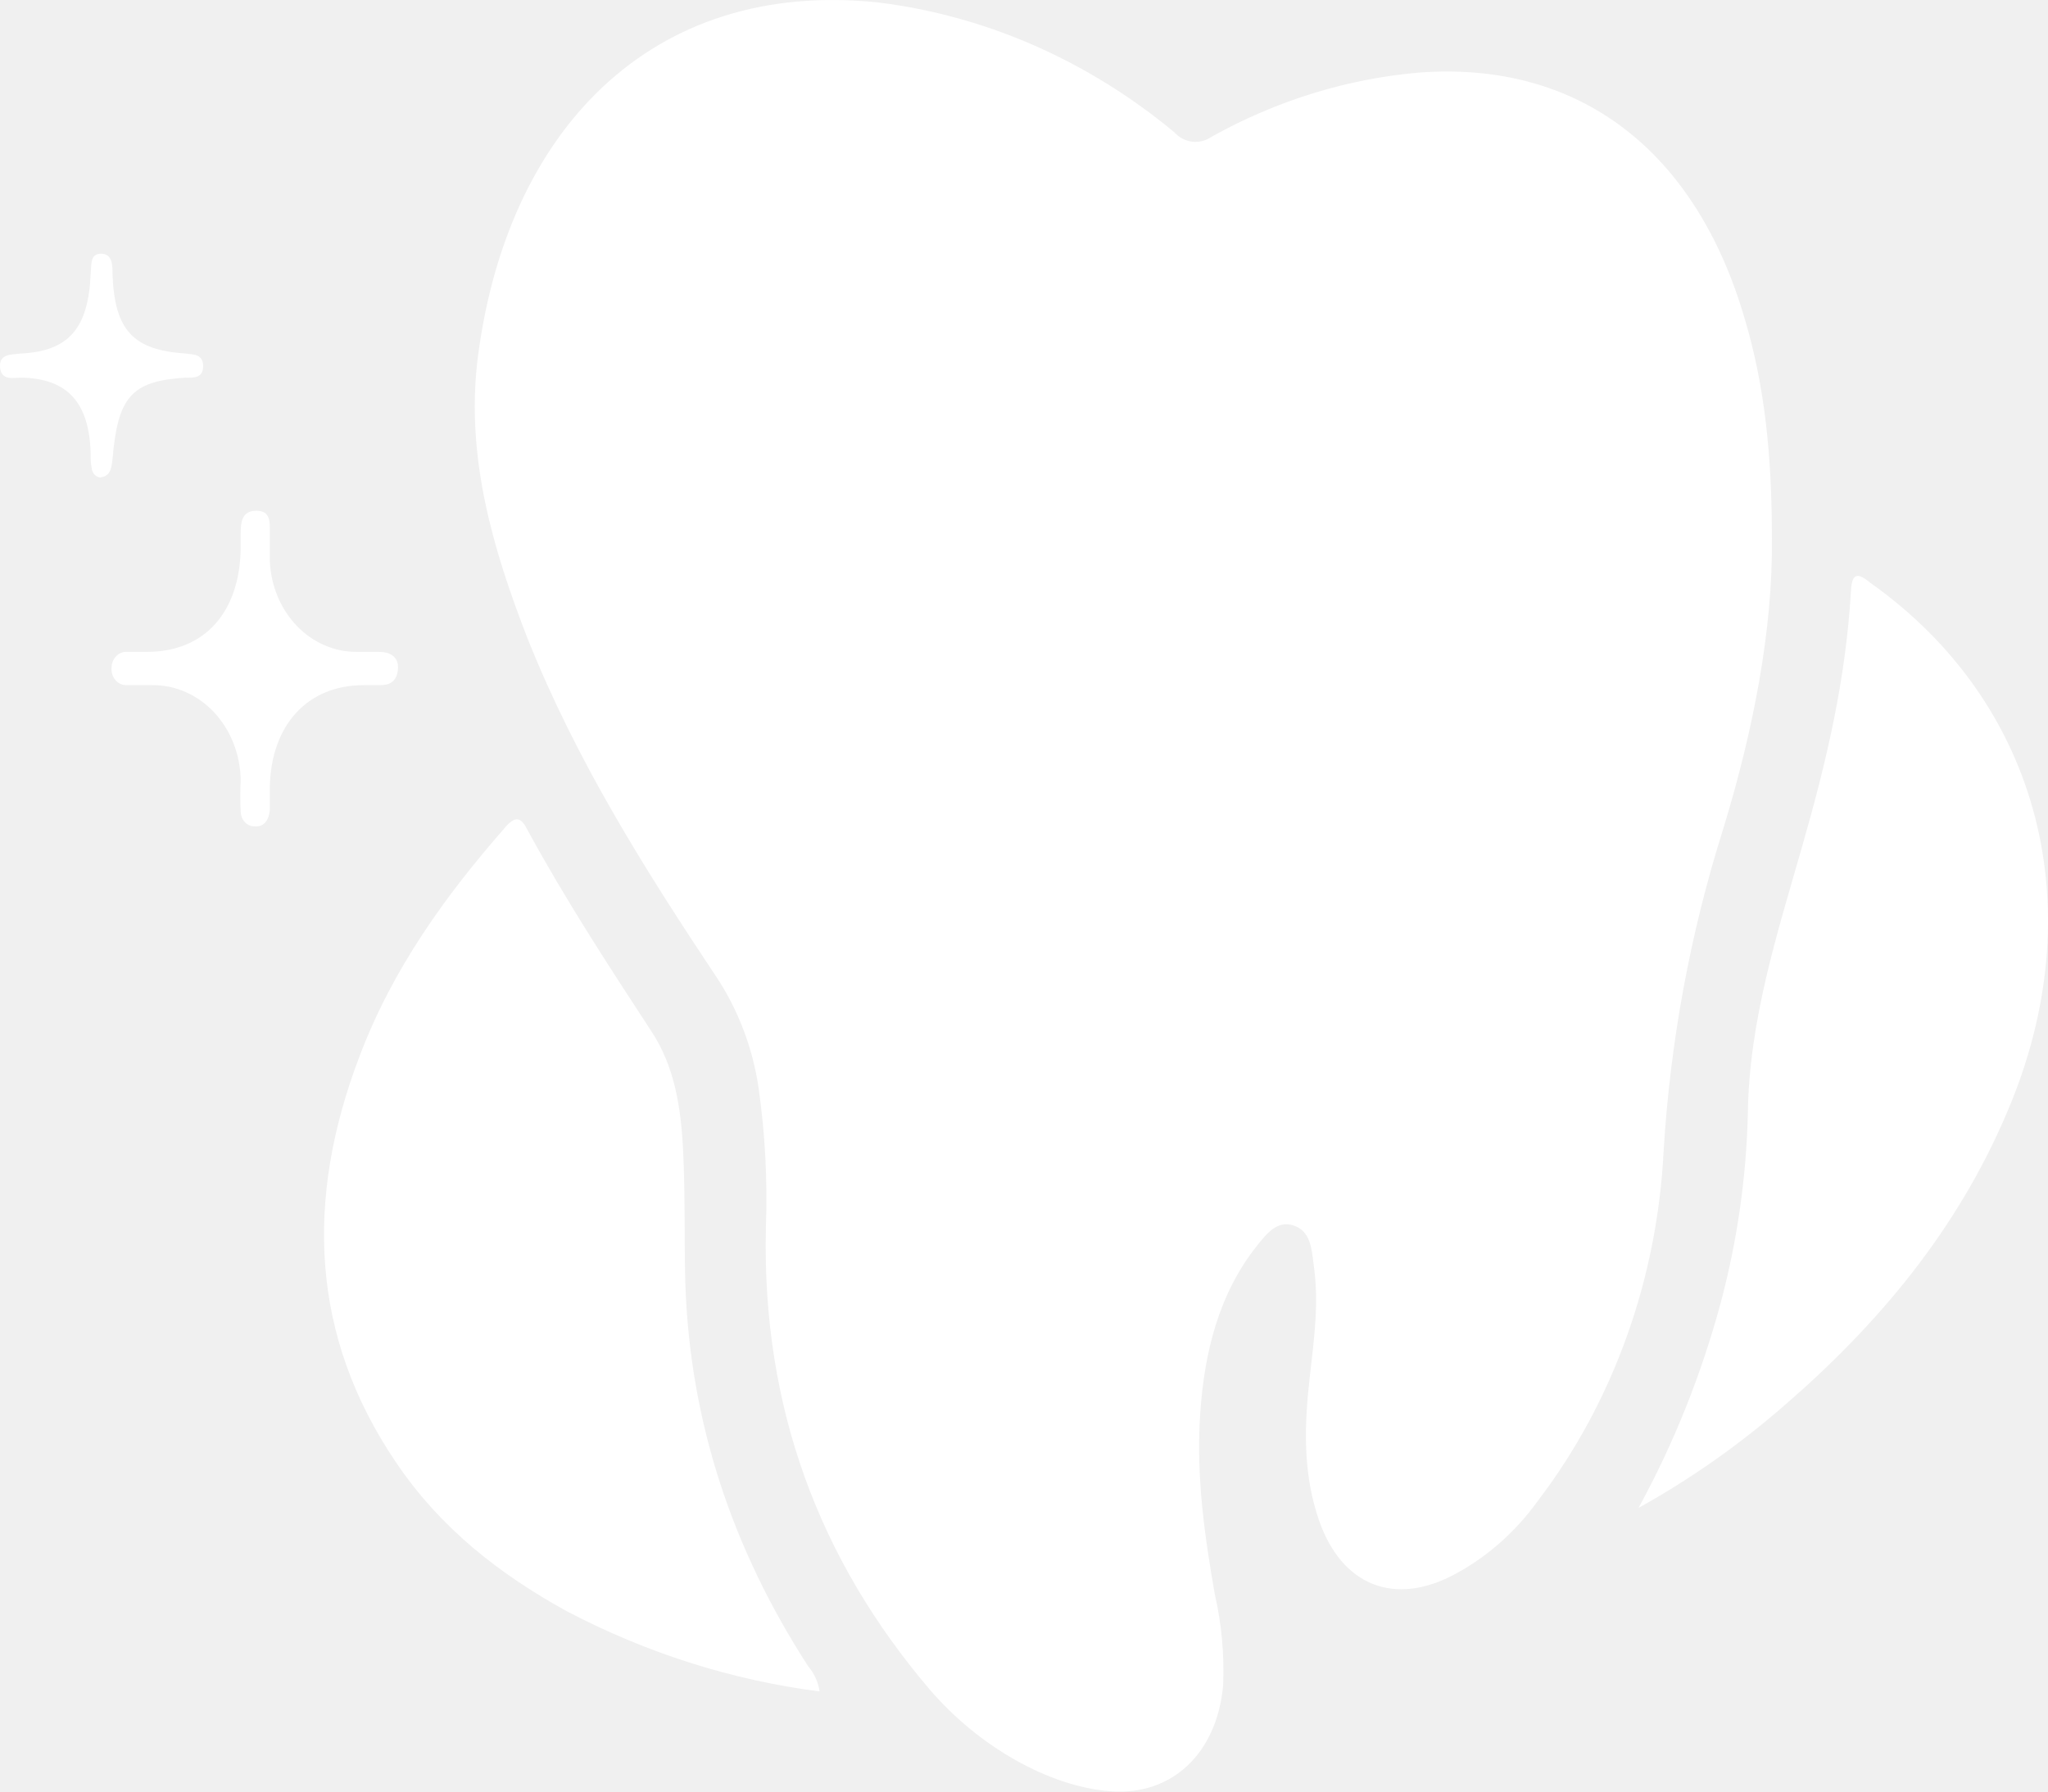
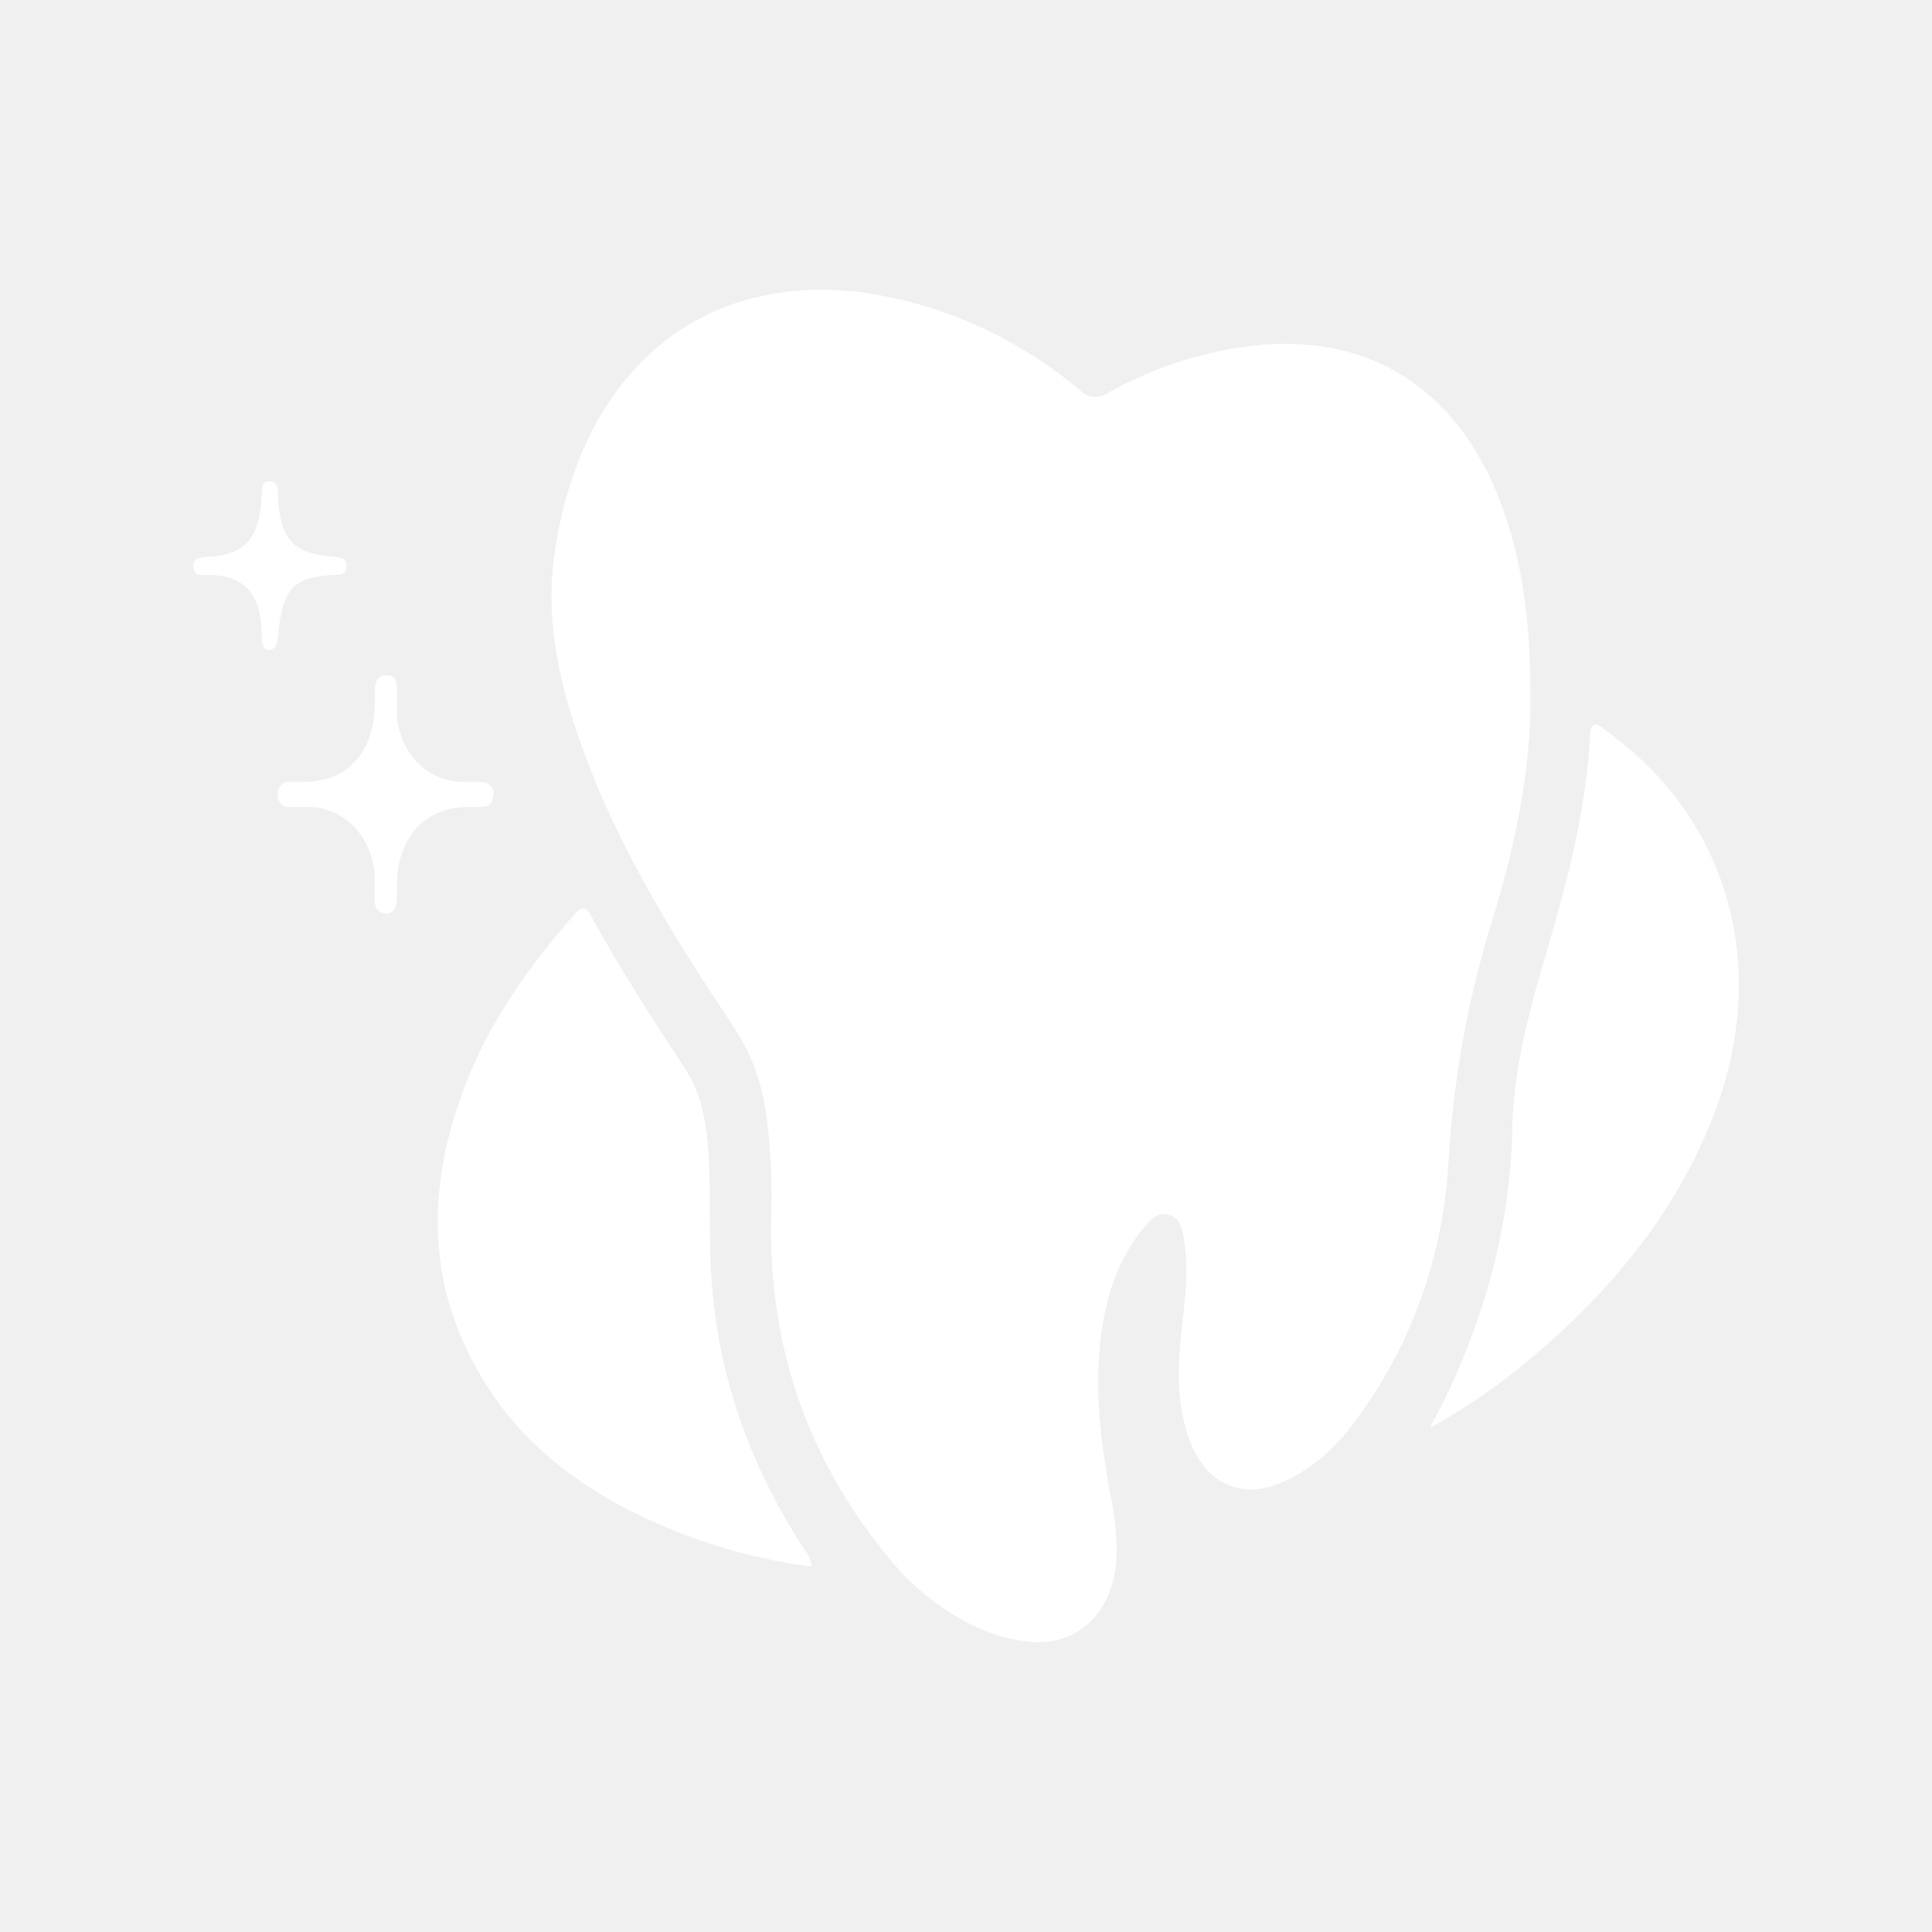
- <svg xmlns="http://www.w3.org/2000/svg" width="32" height="28" viewBox="0 0 32 28" fill="none">
-   <path d="M27.686 8.413C27.702 9.848 27.393 11.426 26.921 12.968C26.41 14.588 26.098 16.277 25.994 17.989C25.894 19.99 25.209 21.903 24.041 23.44C23.673 23.956 23.199 24.368 22.658 24.641C21.714 25.108 20.901 24.731 20.575 23.655C20.363 22.974 20.38 22.274 20.461 21.557C20.543 20.84 20.608 20.356 20.526 19.764C20.494 19.513 20.477 19.244 20.217 19.154C19.957 19.065 19.794 19.28 19.648 19.459C19.046 20.212 18.818 21.127 18.753 22.095C18.688 23.063 18.818 23.978 18.98 24.91C19.088 25.379 19.132 25.862 19.111 26.345C19.013 27.403 18.313 28.066 17.353 27.995C16.393 27.923 15.287 27.295 14.522 26.399C12.797 24.372 11.902 21.988 11.967 19.19C11.994 18.459 11.956 17.726 11.853 17.002C11.761 16.381 11.538 15.791 11.202 15.281C10.079 13.595 9.006 11.892 8.241 9.973C7.704 8.592 7.281 7.158 7.46 5.634C7.899 2.065 10.161 -0.338 13.725 0.039C15.402 0.246 16.998 0.946 18.346 2.065C18.422 2.149 18.521 2.201 18.627 2.214C18.734 2.227 18.841 2.2 18.932 2.137C19.946 1.571 21.052 1.229 22.186 1.133C24.676 0.953 26.498 2.352 27.263 4.988C27.572 6.028 27.686 7.104 27.686 8.413Z" fill="white" />
-   <path d="M12.806 26.435C11.434 26.258 10.098 25.834 8.852 25.179C7.811 24.605 6.883 23.888 6.183 22.848C4.849 20.876 4.768 18.742 5.614 16.518C6.134 15.137 6.964 13.99 7.908 12.914C8.071 12.735 8.152 12.788 8.25 12.986C8.836 14.062 9.503 15.084 10.17 16.106C10.544 16.662 10.642 17.325 10.674 17.989C10.707 18.652 10.691 19.334 10.707 20.015C10.772 22.238 11.456 24.229 12.627 26.04C12.721 26.149 12.784 26.286 12.806 26.435Z" fill="white" />
-   <path d="M25.602 23.566C26.152 22.561 26.584 21.482 26.887 20.357C27.142 19.4 27.285 18.412 27.31 17.416C27.326 15.963 27.766 14.6 28.156 13.238C28.547 11.875 28.84 10.619 28.921 9.239C28.937 8.916 29.051 8.97 29.23 9.113C31.883 10.996 32.712 14.224 31.362 17.38C30.581 19.227 29.344 20.697 27.896 21.952C27.183 22.575 26.414 23.116 25.602 23.566Z" fill="white" />
-   <path d="M5.681 10.708C4.802 10.708 4.232 11.336 4.216 12.304V12.663C4.2 12.824 4.119 12.932 3.972 12.914C3.916 12.914 3.862 12.889 3.822 12.845C3.783 12.802 3.761 12.742 3.761 12.681C3.752 12.519 3.752 12.358 3.761 12.196C3.758 11.999 3.721 11.803 3.65 11.621C3.58 11.44 3.477 11.275 3.349 11.136C3.22 10.998 3.068 10.889 2.902 10.816C2.735 10.742 2.557 10.706 2.377 10.708H1.971C1.939 10.708 1.908 10.701 1.879 10.687C1.851 10.674 1.825 10.654 1.803 10.628C1.782 10.603 1.766 10.573 1.755 10.541C1.745 10.508 1.741 10.473 1.743 10.439C1.743 10.376 1.764 10.314 1.804 10.268C1.843 10.221 1.897 10.193 1.954 10.188H2.296C3.191 10.188 3.744 9.578 3.761 8.574V8.341C3.761 8.162 3.777 7.982 4.005 7.982C4.232 7.982 4.216 8.162 4.216 8.323V8.771C4.233 9.154 4.383 9.514 4.634 9.778C4.886 10.042 5.22 10.188 5.567 10.188H5.925C6.087 10.188 6.234 10.26 6.218 10.457C6.201 10.654 6.087 10.708 5.941 10.708H5.681Z" fill="white" />
-   <path d="M1.563 7.462C1.53 7.458 1.499 7.441 1.475 7.415C1.451 7.389 1.436 7.355 1.433 7.318C1.419 7.247 1.414 7.175 1.417 7.103C1.4 6.296 1.059 5.919 0.343 5.902C0.212 5.902 0.017 5.955 0.001 5.74C-0.015 5.525 0.18 5.543 0.326 5.525C1.075 5.489 1.384 5.13 1.417 4.27C1.433 4.144 1.4 3.965 1.579 3.965C1.758 3.965 1.758 4.144 1.758 4.288C1.791 5.166 2.084 5.471 2.897 5.525C3.011 5.543 3.174 5.525 3.174 5.722C3.174 5.919 3.011 5.902 2.897 5.902C2.051 5.955 1.84 6.206 1.758 7.175C1.742 7.318 1.726 7.444 1.563 7.462Z" fill="white" />
+ <svg xmlns="http://www.w3.org/2000/svg" width="40" height="40" viewBox="0 0 40 40" fill="none">
+   <path d="M31.686 14.413C31.702 15.848 31.393 17.426 30.921 18.968C30.41 20.588 30.098 22.277 29.994 23.989C29.894 25.99 29.209 27.903 28.041 29.44C27.673 29.956 27.199 30.368 26.658 30.641C25.714 31.108 24.901 30.731 24.575 29.655C24.363 28.974 24.38 28.274 24.461 27.557C24.543 26.84 24.608 26.356 24.526 25.764C24.494 25.513 24.477 25.244 24.217 25.154C23.957 25.065 23.794 25.28 23.648 25.459C23.046 26.212 22.818 27.127 22.753 28.095C22.688 29.063 22.818 29.978 22.98 30.91C23.088 31.379 23.132 31.862 23.111 32.345C23.013 33.403 22.313 34.066 21.353 33.995C20.393 33.923 19.287 33.295 18.522 32.399C16.797 30.372 15.902 27.988 15.967 25.19C15.994 24.459 15.956 23.726 15.853 23.002C15.761 22.381 15.538 21.791 15.202 21.281C14.079 19.595 13.005 17.892 12.241 15.973C11.704 14.592 11.281 13.158 11.46 11.634C11.899 8.065 14.161 5.662 17.724 6.039C19.402 6.246 20.998 6.946 22.346 8.065C22.422 8.149 22.521 8.201 22.627 8.214C22.734 8.227 22.841 8.2 22.932 8.137C23.946 7.571 25.052 7.229 26.186 7.133C28.676 6.953 30.498 8.352 31.263 10.988C31.572 12.028 31.686 13.104 31.686 14.413Z" fill="white" />
+   <path d="M16.806 32.435C15.434 32.258 14.098 31.834 12.852 31.179C11.81 30.605 10.883 29.888 10.183 28.848C8.849 26.876 8.768 24.742 9.614 22.518C10.134 21.137 10.964 19.99 11.908 18.914C12.071 18.735 12.152 18.788 12.25 18.986C12.836 20.062 13.503 21.084 14.17 22.106C14.544 22.662 14.642 23.325 14.674 23.989C14.707 24.652 14.691 25.334 14.707 26.015C14.772 28.238 15.456 30.229 16.627 32.04C16.721 32.149 16.784 32.286 16.806 32.435Z" fill="white" />
+   <path d="M29.602 29.566C30.152 28.561 30.584 27.482 30.887 26.357C31.142 25.4 31.285 24.412 31.31 23.416C31.326 21.963 31.766 20.6 32.156 19.238C32.547 17.875 32.84 16.619 32.921 15.239C32.937 14.916 33.051 14.97 33.23 15.113C35.883 16.996 36.712 20.224 35.362 23.38C34.581 25.227 33.344 26.697 31.896 27.952C31.183 28.575 30.414 29.116 29.602 29.566Z" fill="white" />
+   <path d="M9.681 16.708C8.802 16.708 8.232 17.336 8.216 18.304V18.663C8.2 18.824 8.119 18.932 7.972 18.914C7.916 18.914 7.862 18.889 7.822 18.845C7.783 18.802 7.761 18.742 7.761 18.681C7.752 18.519 7.752 18.358 7.761 18.196C7.758 17.999 7.721 17.803 7.65 17.621C7.58 17.439 7.477 17.275 7.349 17.137C7.22 16.998 7.068 16.889 6.902 16.816C6.735 16.742 6.557 16.706 6.377 16.708H5.971C5.939 16.708 5.908 16.701 5.879 16.687C5.851 16.674 5.825 16.654 5.803 16.628C5.782 16.603 5.766 16.573 5.755 16.541C5.745 16.508 5.741 16.474 5.743 16.439C5.743 16.375 5.764 16.314 5.804 16.268C5.843 16.221 5.897 16.193 5.954 16.188H6.296C7.191 16.188 7.744 15.578 7.761 14.574V14.341C7.761 14.162 7.777 13.982 8.005 13.982C8.232 13.982 8.216 14.162 8.216 14.323V14.771C8.233 15.154 8.383 15.514 8.634 15.778C8.886 16.042 9.22 16.189 9.567 16.188H9.925C10.088 16.188 10.234 16.26 10.218 16.457C10.201 16.654 10.088 16.708 9.941 16.708H9.681Z" fill="white" />
+   <path d="M5.563 13.462C5.53 13.458 5.499 13.441 5.475 13.415C5.451 13.389 5.436 13.355 5.433 13.318C5.419 13.247 5.414 13.175 5.417 13.103C5.4 12.296 5.059 11.919 4.343 11.902C4.212 11.902 4.017 11.955 4.001 11.74C3.985 11.525 4.18 11.543 4.326 11.525C5.075 11.489 5.384 11.13 5.417 10.27C5.433 10.144 5.4 9.965 5.579 9.965C5.758 9.965 5.758 10.144 5.758 10.288C5.791 11.166 6.084 11.471 6.897 11.525C7.011 11.543 7.174 11.525 7.174 11.722C7.174 11.919 7.011 11.902 6.897 11.902C6.051 11.955 5.84 12.206 5.758 13.175C5.742 13.318 5.726 13.444 5.563 13.462Z" fill="white" />
</svg>
